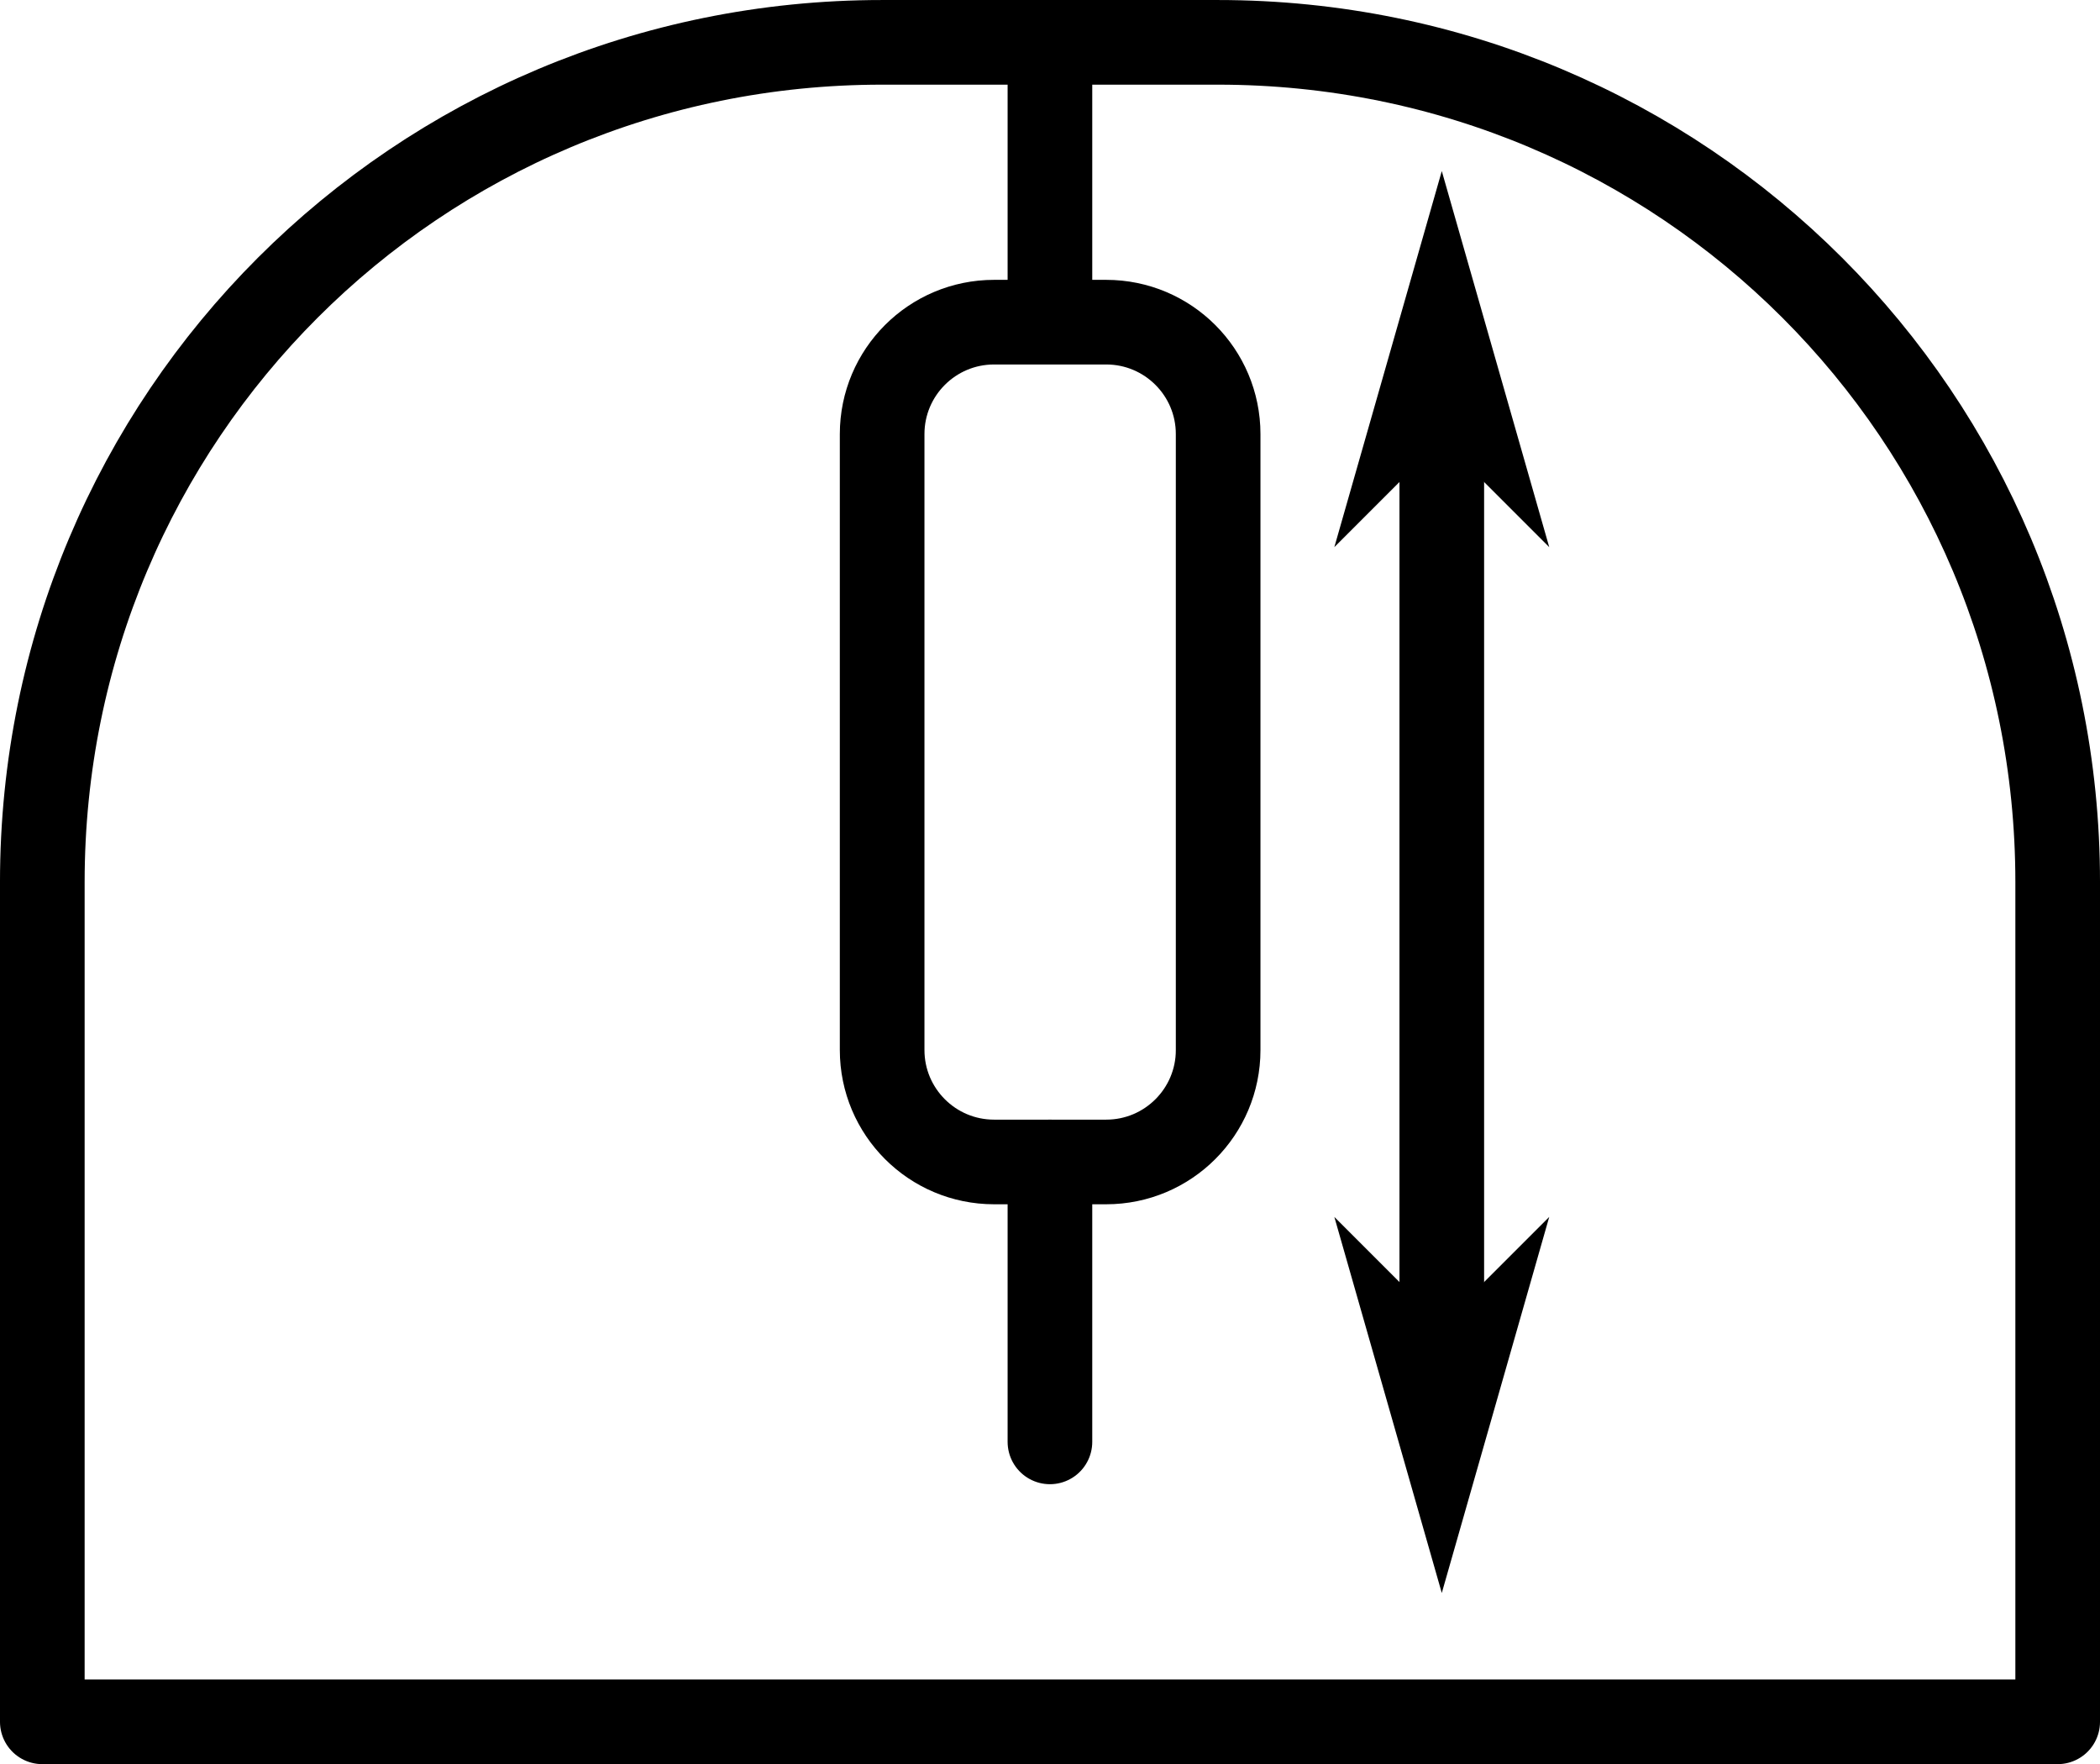
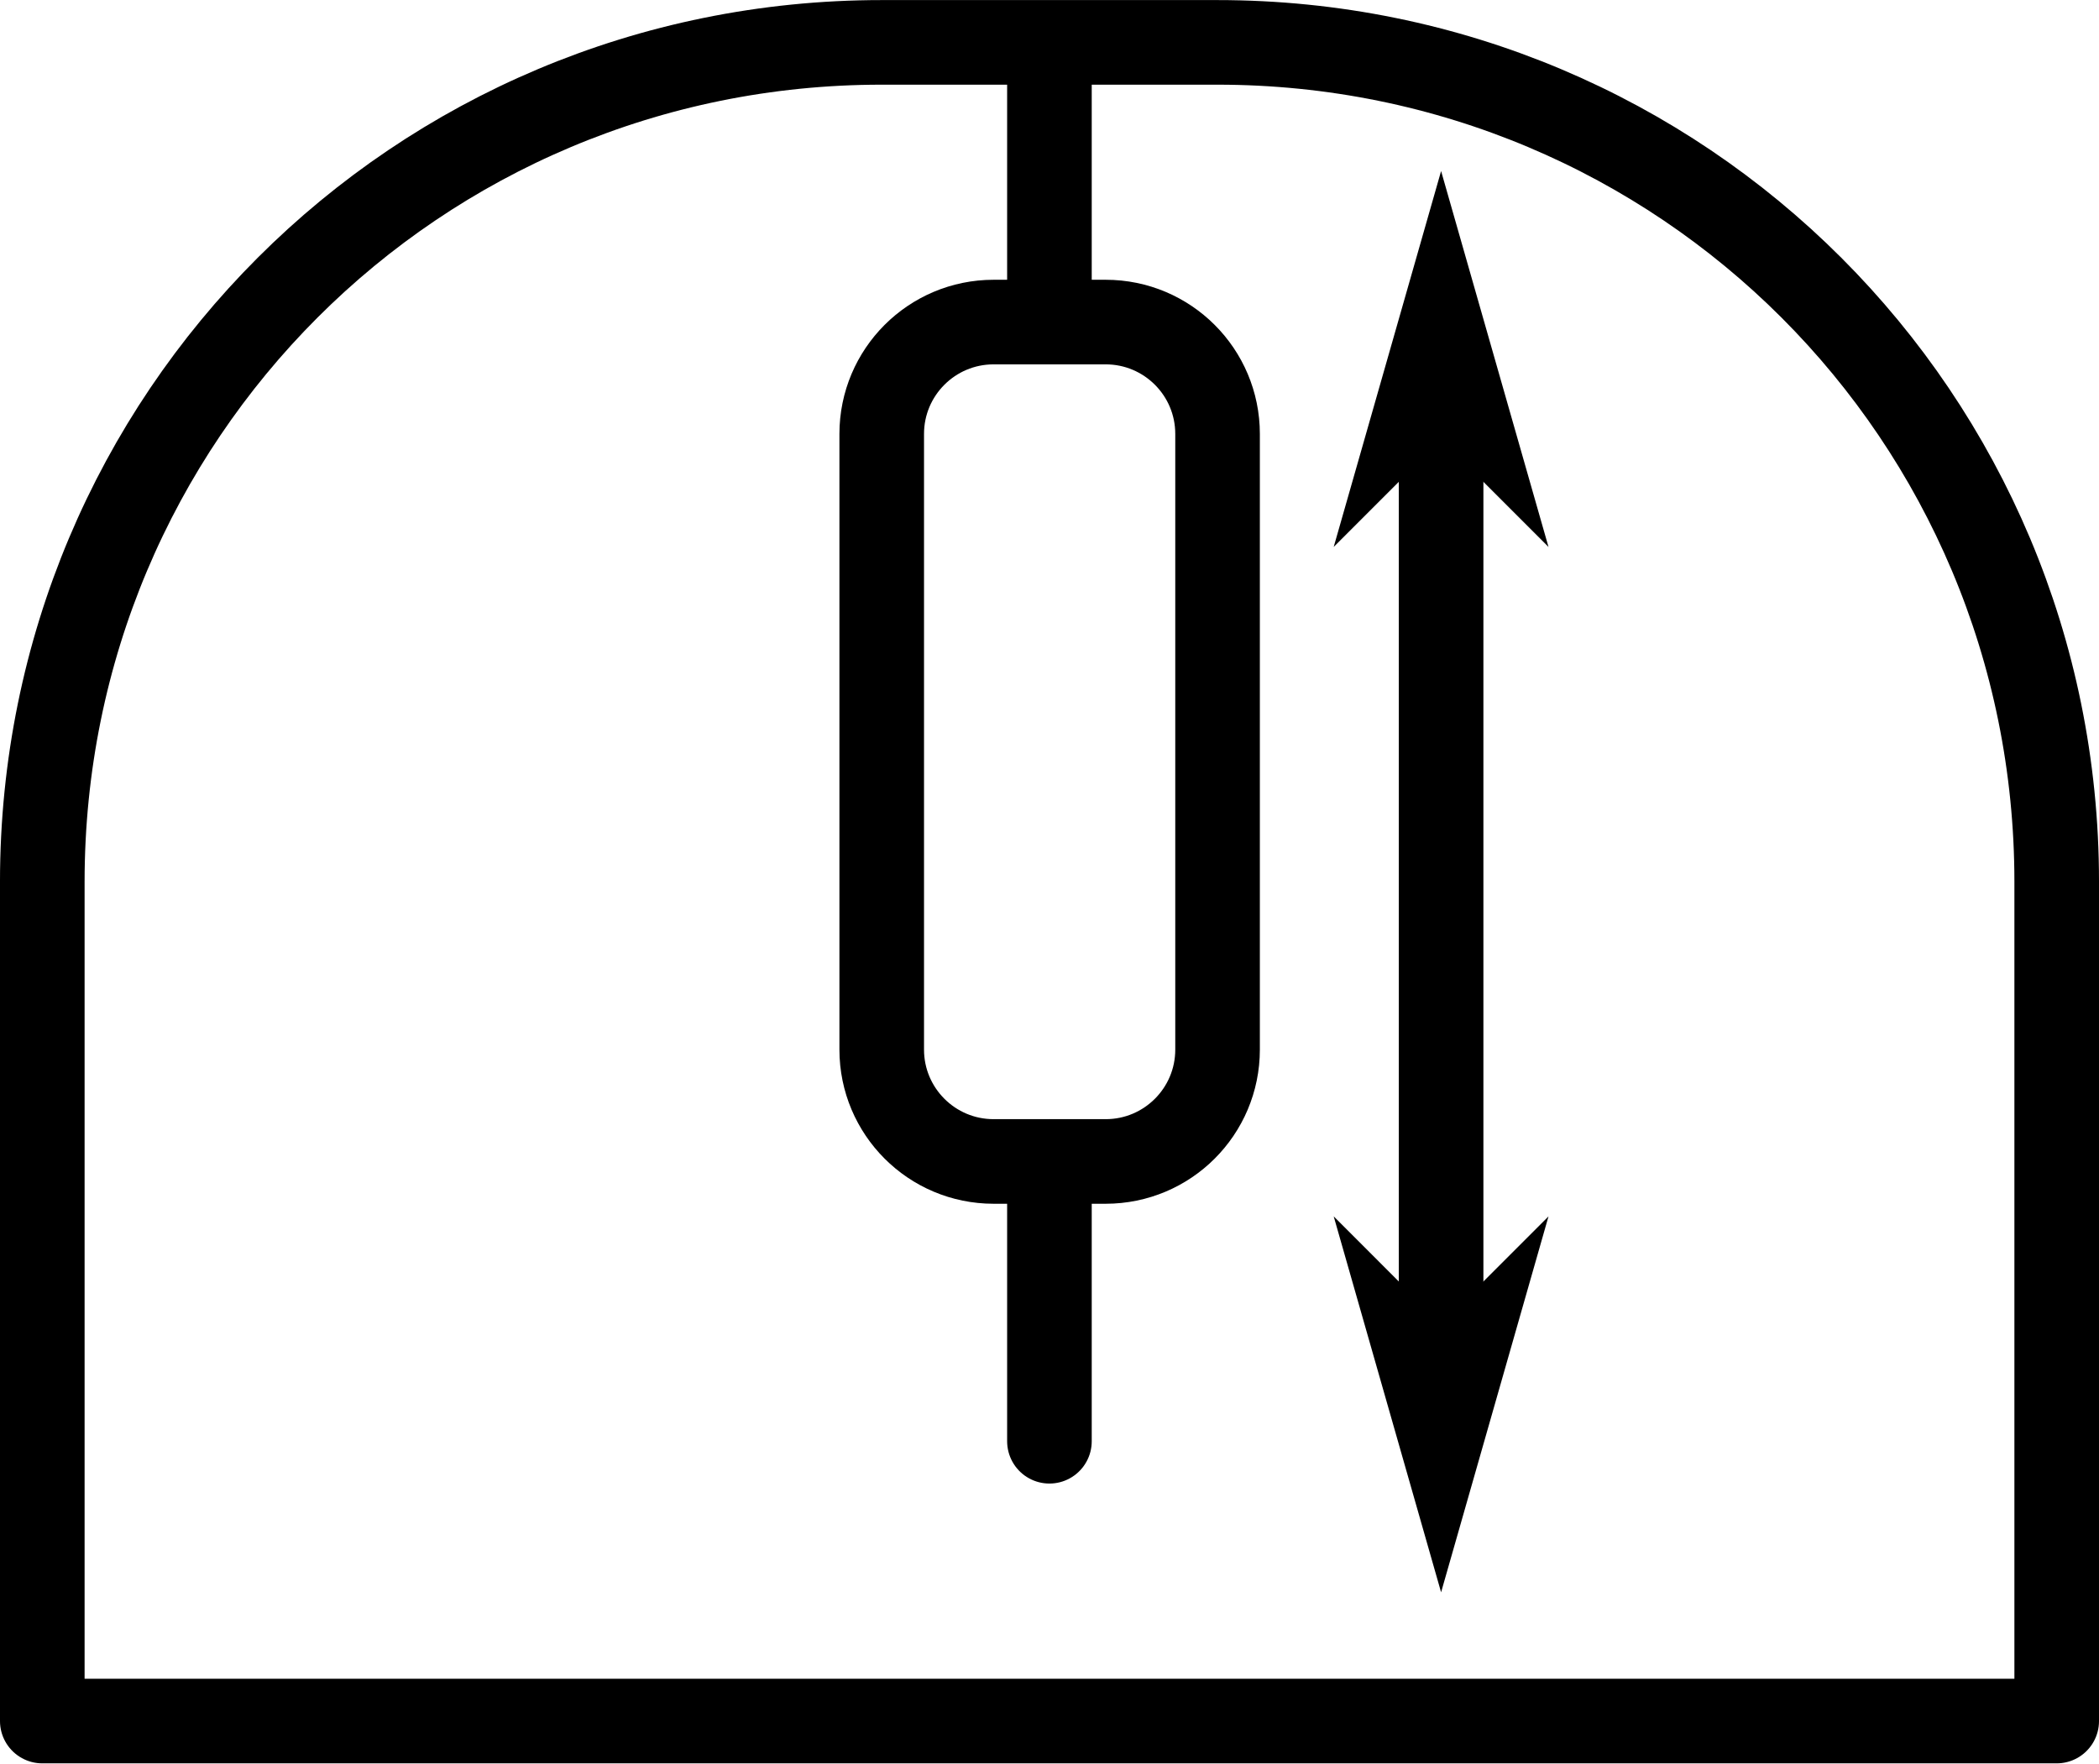
- <svg xmlns="http://www.w3.org/2000/svg" width="9.925mm" height="8.337mm" viewBox="0 0 9.925 8.337" version="1.1" id="svg8">
+ <svg xmlns="http://www.w3.org/2000/svg" id="svg8" width="37.512" height="31.512" version="1.1" viewBox="0 0 9.925 8.337">
  <defs id="defs2">
-     <marker orient="auto" refY="0.0" refX="0.0" id="Arrow1Send" style="overflow:visible;">
-       <path id="path4635" d="M 0.0,0.0 L 5.0,-5.0 L -12.5,0.0 L 5.0,5.0 L 0.0,0.0 z " style="fill-rule:evenodd;stroke:#000000;stroke-width:1pt;stroke-opacity:1;fill:#000000;fill-opacity:1" transform="scale(0.2) rotate(180) translate(6,0)" />
+     <marker id="Arrow1Send" orient="auto" refX="0" refY="0" style="overflow:visible">
+       <path id="path4635" d="M 0.0,0.0 L 5.0,-5.0 L -12.5,0.0 L 5.0,5.0 L 0.0,0.0 z" style="fill-rule:evenodd;stroke:#000;stroke-width:1pt;stroke-opacity:1;fill:#000;fill-opacity:1" transform="scale(0.2) rotate(180) translate(6,0)" />
    </marker>
-     <marker orient="auto" refY="0.0" refX="0.0" id="Arrow1Sstart" style="overflow:visible">
-       <path id="path4632" d="M 0.0,0.0 L 5.0,-5.0 L -12.5,0.0 L 5.0,5.0 L 0.0,0.0 z " style="fill-rule:evenodd;stroke:#000000;stroke-width:1pt;stroke-opacity:1;fill:#000000;fill-opacity:1" transform="scale(0.2) translate(6,0)" />
+     <marker id="Arrow1Sstart" orient="auto" refX="0" refY="0" style="overflow:visible">
+       <path id="path4632" d="M 0.0,0.0 L 5.0,-5.0 L -12.5,0.0 L 5.0,5.0 L 0.0,0.0 z" style="fill-rule:evenodd;stroke:#000;stroke-width:1pt;stroke-opacity:1;fill:#000;fill-opacity:1" transform="scale(0.2) translate(6,0)" />
    </marker>
-     <marker orient="auto" refY="0.0" refX="0.0" id="Arrow1Mstart" style="overflow:visible">
-       <path id="path4626" d="M 0.0,0.0 L 5.0,-5.0 L -12.5,0.0 L 5.0,5.0 L 0.0,0.0 z " style="fill-rule:evenodd;stroke:#000000;stroke-width:1pt;stroke-opacity:1;fill:#000000;fill-opacity:1" transform="scale(0.4) translate(10,0)" />
+     <marker id="Arrow1Mstart" orient="auto" refX="0" refY="0" style="overflow:visible">
+       <path id="path4626" d="M 0.0,0.0 L 5.0,-5.0 L -12.5,0.0 L 5.0,5.0 L 0.0,0.0 z" style="fill-rule:evenodd;stroke:#000;stroke-width:1pt;stroke-opacity:1;fill:#000;fill-opacity:1" transform="scale(0.4) translate(10,0)" />
    </marker>
-     <marker orient="auto" refY="0.0" refX="0.0" id="Arrow1Lstart" style="overflow:visible">
-       <path id="path4620" d="M 0.0,0.0 L 5.0,-5.0 L -12.5,0.0 L 5.0,5.0 L 0.0,0.0 z " style="fill-rule:evenodd;stroke:#000000;stroke-width:1pt;stroke-opacity:1;fill:#000000;fill-opacity:1" transform="scale(0.8) translate(12.5,0)" />
+     <marker id="Arrow1Lstart" orient="auto" refX="0" refY="0" style="overflow:visible">
+       <path id="path4620" d="M 0.0,0.0 L 5.0,-5.0 L -12.5,0.0 L 5.0,5.0 L 0.0,0.0 z" style="fill-rule:evenodd;stroke:#000;stroke-width:1pt;stroke-opacity:1;fill:#000;fill-opacity:1" transform="scale(0.8) translate(12.5,0)" />
    </marker>
  </defs>
  <g id="layer1" transform="translate(-53.24583,-36.18538)">
-     <path style="fill:none;fill-opacity:1;stroke:#000000;stroke-width:1.512;stroke-linecap:butt;stroke-linejoin:round;stroke-miterlimit:4;stroke-dasharray:none;stroke-opacity:1" d="m 217,137.52 c -8.31,0 -15,6.69 -15,15 v 15 h 36 v -15 c 0,-8.31 -6.69,-15 -15,-15 z" transform="scale(0.2645833)" id="rect817" />
-     <path style="fill:none;stroke:#000000;stroke-width:0.4;stroke-linecap:butt;stroke-linejoin:miter;stroke-miterlimit:4;stroke-dasharray:none;stroke-opacity:1" d="m 58.208,36.385 v 1.323" id="path829" />
-     <path style="fill:none;stroke:#000000;stroke-width:0.4;stroke-linecap:round;stroke-linejoin:miter;stroke-miterlimit:4;stroke-dasharray:none;stroke-opacity:1" d="M 58.208,41.677 V 43" id="path829-0" />
-     <rect style="fill:none;fill-opacity:1;stroke:#000000;stroke-width:0.4;stroke-linecap:round;stroke-linejoin:round;stroke-miterlimit:4;stroke-dasharray:none;stroke-opacity:1" id="rect827" width="1.588" height="3.969" x="57.415" y="37.708" ry="0.529" rx="0.529" />
-     <path style="fill:none;stroke:#000000;stroke-width:0.4;stroke-linecap:butt;stroke-linejoin:miter;stroke-opacity:1;stroke-miterlimit:4;stroke-dasharray:none;marker-start:url(#Arrow1Sstart);marker-end:url(#Arrow1Send)" d="m 60.06,37.708 v 5.292" id="path4618" />
+     <path style="fill:none;fill-opacity:1;stroke:#000;stroke-width:1.512;stroke-linecap:butt;stroke-linejoin:round;stroke-miterlimit:4;stroke-dasharray:none;stroke-opacity:1" id="rect817" d="m 217,137.52 c -8.31,0 -15,6.69 -15,15 v 15 h 36 v -15 c 0,-8.31 -6.69,-15 -15,-15 z" transform="scale(0.2645833)" />
+     <path style="fill:none;stroke:#000;stroke-width:.4;stroke-linecap:butt;stroke-linejoin:miter;stroke-miterlimit:4;stroke-dasharray:none;stroke-opacity:1" id="path829" d="m 58.208,36.385 v 1.323" />
+     <path style="fill:none;stroke:#000;stroke-width:.4;stroke-linecap:round;stroke-linejoin:miter;stroke-miterlimit:4;stroke-dasharray:none;stroke-opacity:1" id="path829-0" d="M 58.208,41.677 V 43" />
+     <rect style="fill:none;fill-opacity:1;stroke:#000;stroke-width:.4;stroke-linecap:round;stroke-linejoin:round;stroke-miterlimit:4;stroke-dasharray:none;stroke-opacity:1" id="rect827" width="1.588" height="3.969" x="57.415" y="37.708" rx=".529" ry=".529" />
+     <path style="fill:none;stroke:#000;stroke-width:.4;stroke-linecap:butt;stroke-linejoin:miter;stroke-opacity:1;stroke-miterlimit:4;stroke-dasharray:none;marker-start:url(#Arrow1Sstart);marker-end:url(#Arrow1Send)" id="path4618" d="m 60.06,37.708 v 5.292" />
  </g>
</svg>
